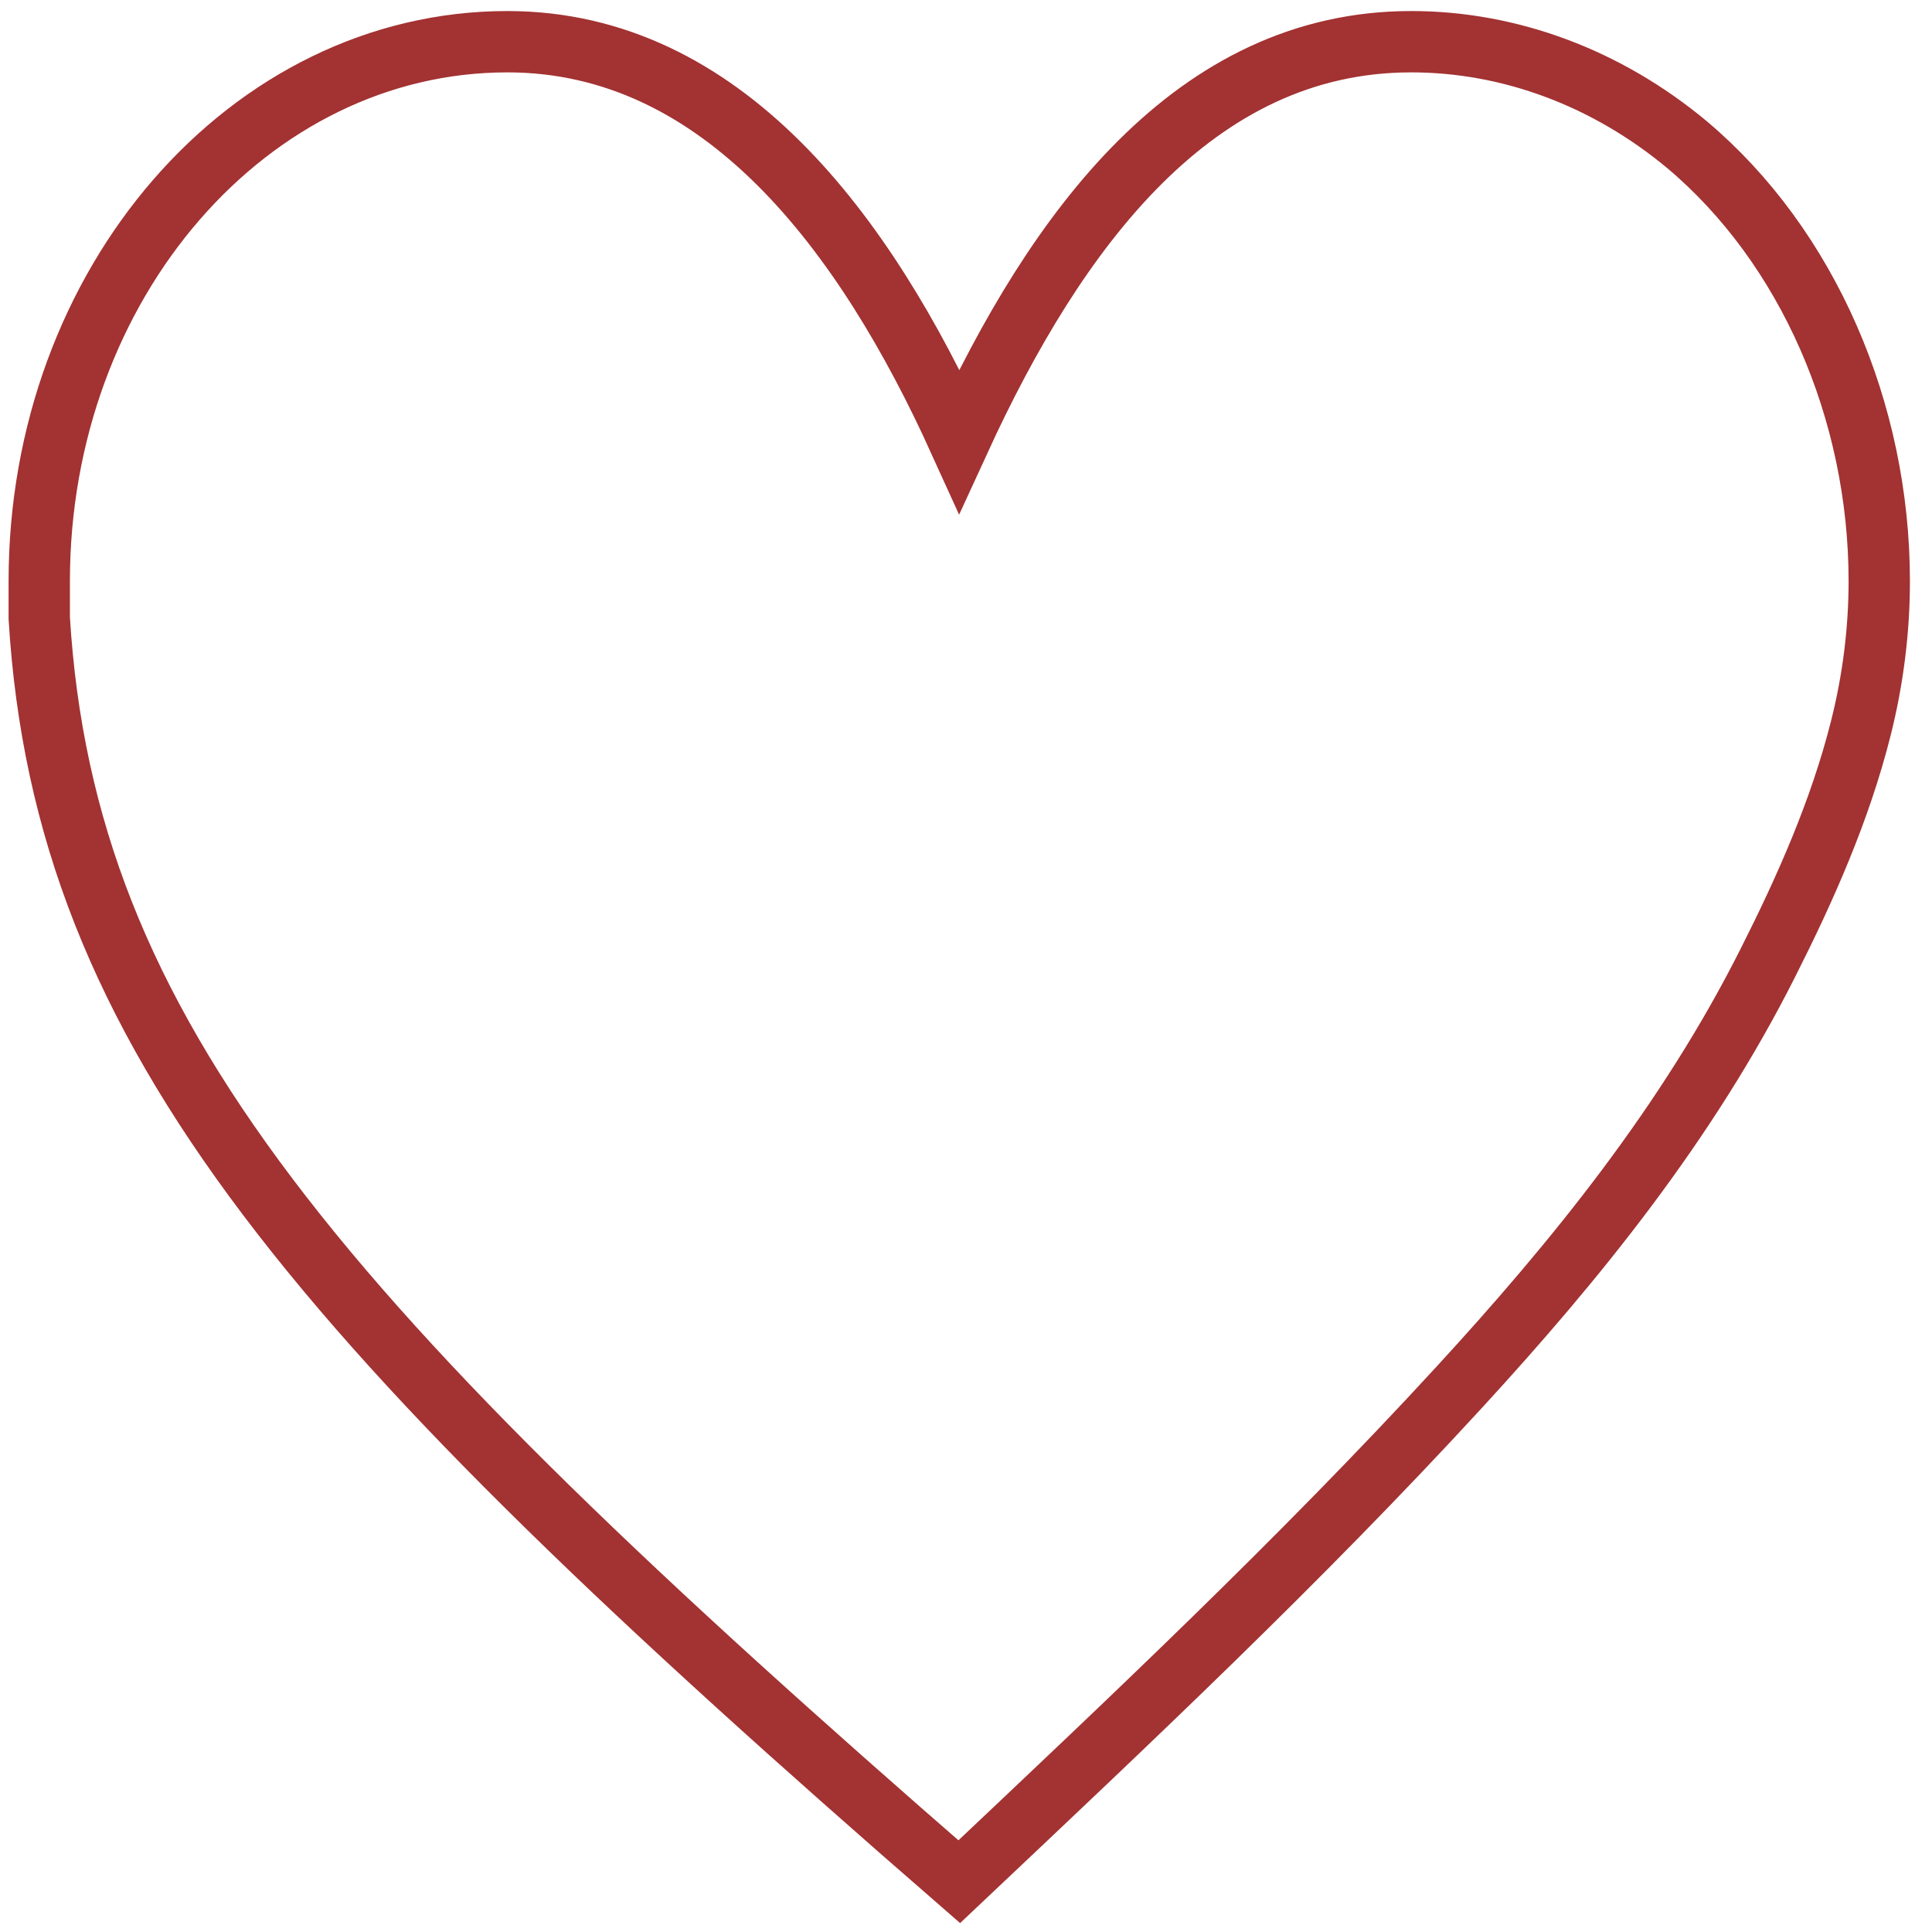
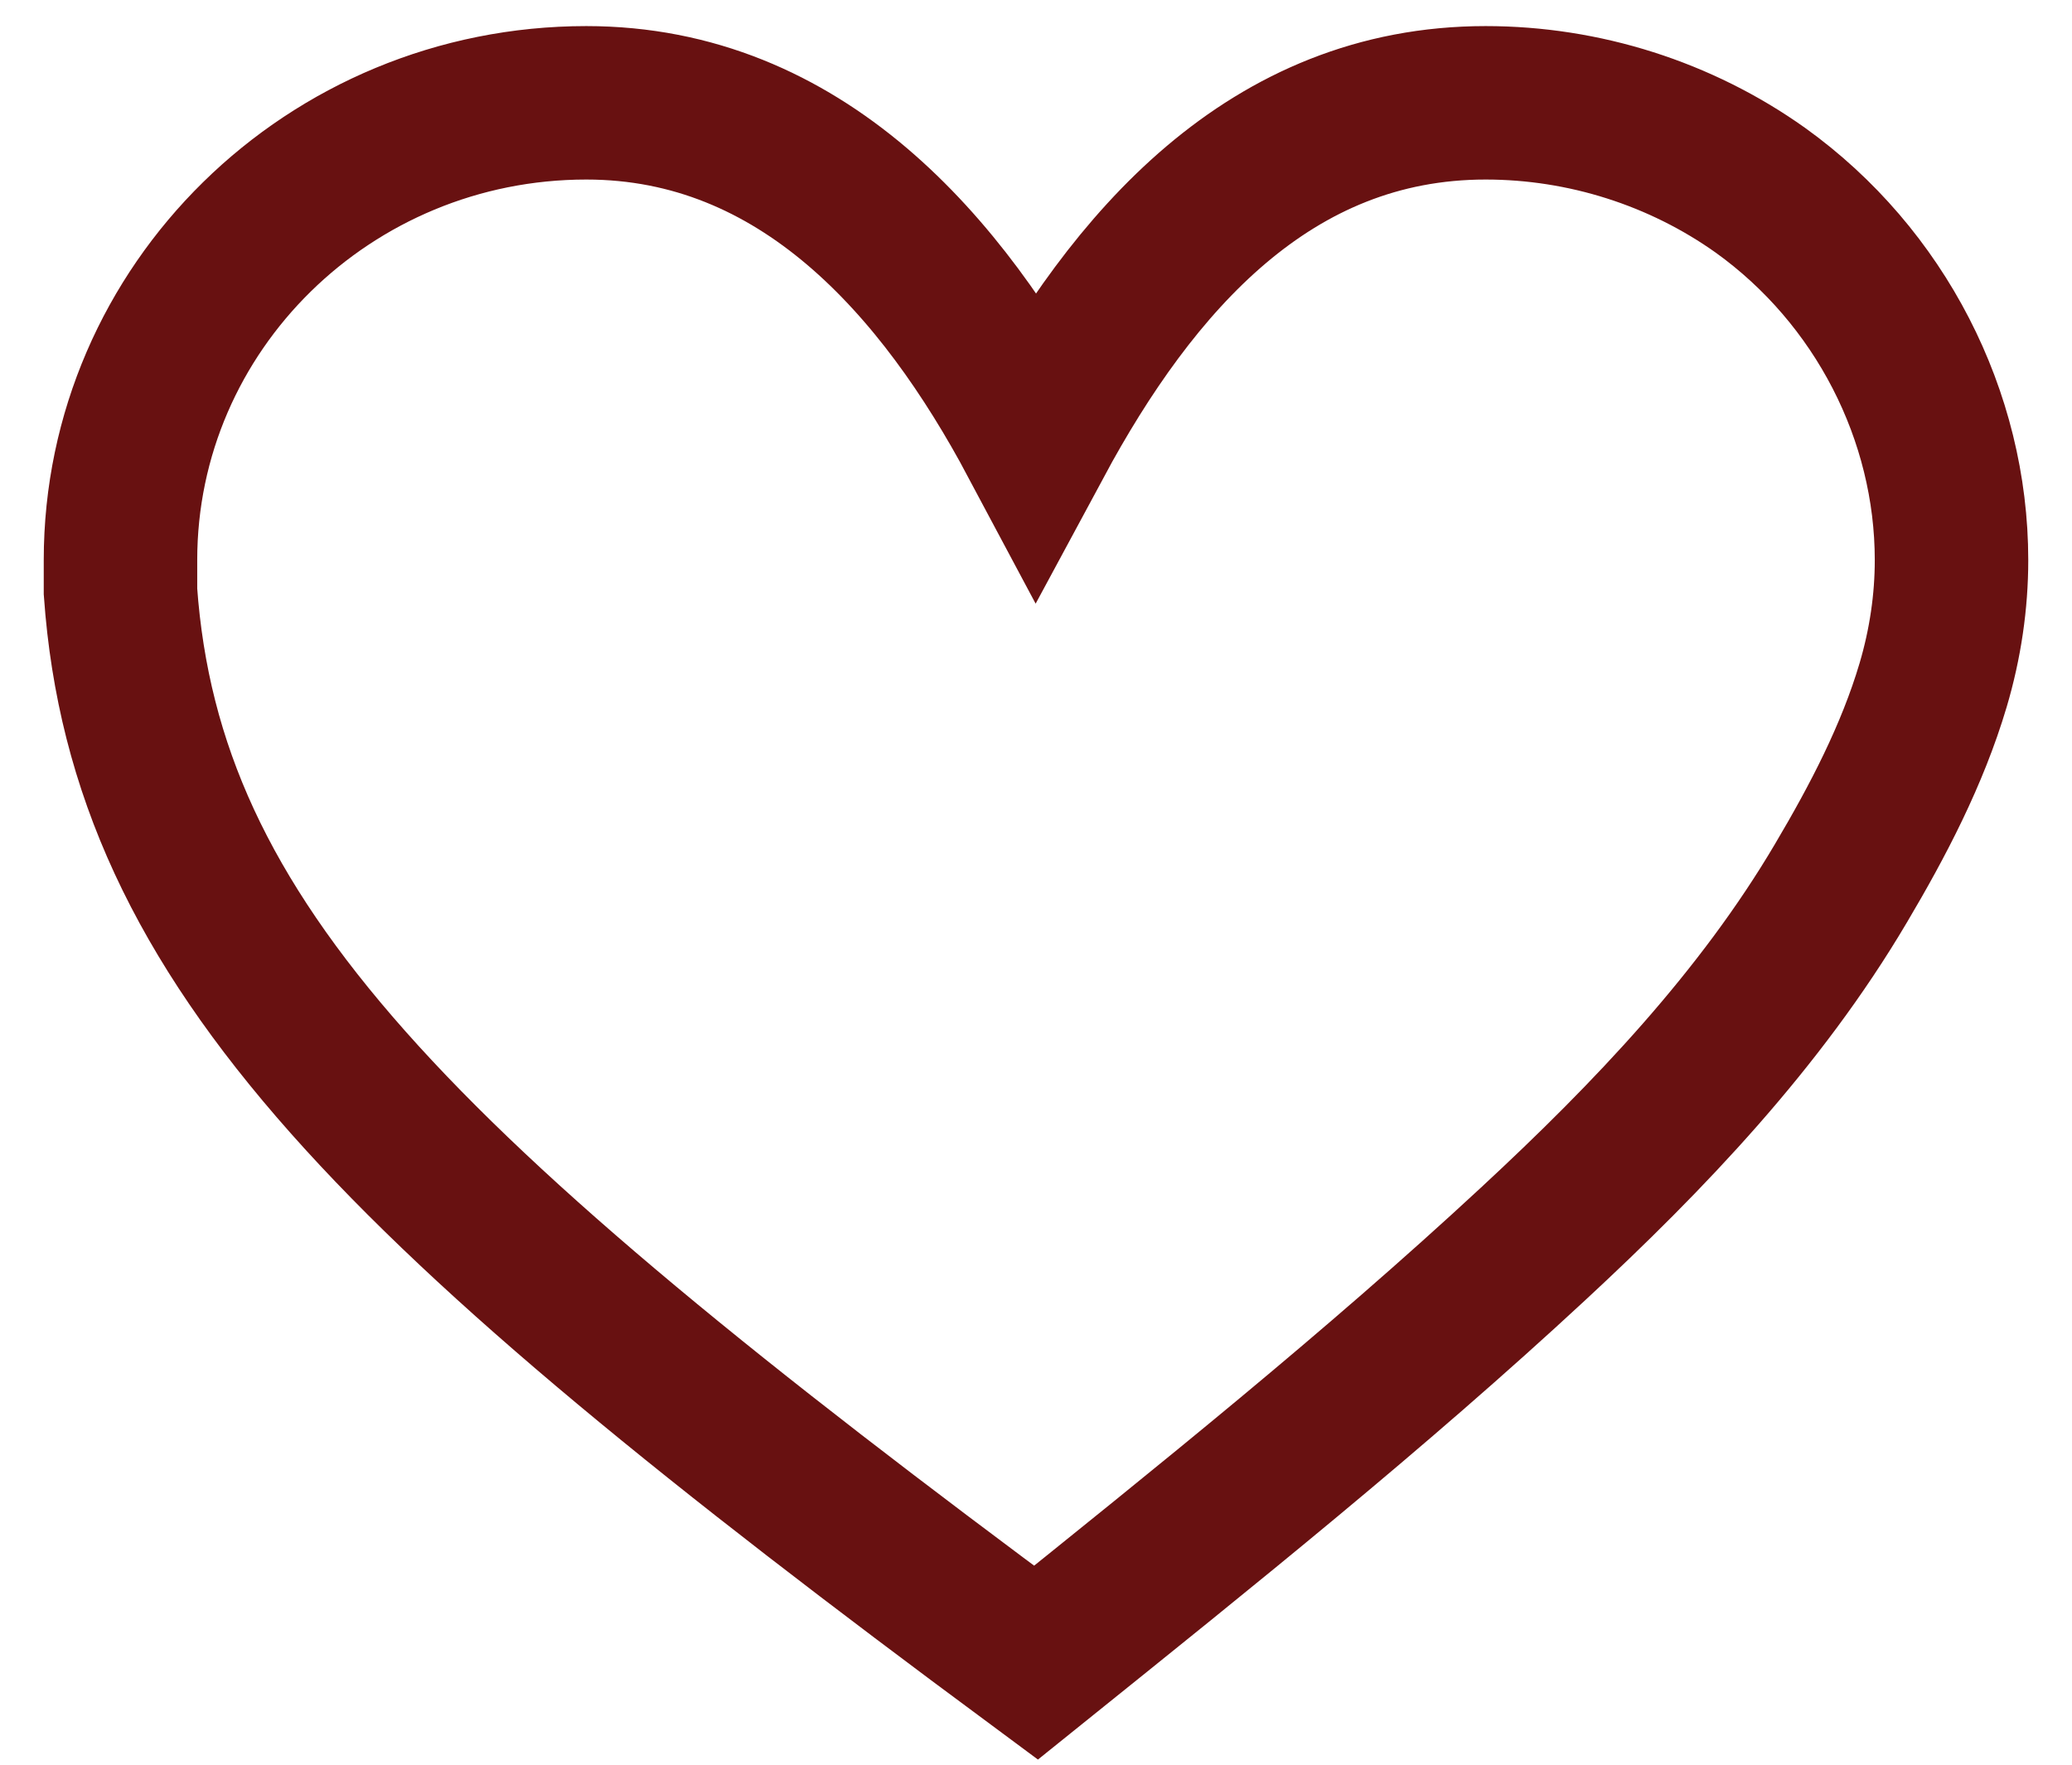
- <svg xmlns="http://www.w3.org/2000/svg" width="63" height="63" viewBox="0 0 63 63" fill="none">
-   <path fill-rule="evenodd" clip-rule="evenodd" d="M61.28 18.95C61.28 13.401 58.941 8.03 55.019 4.724C52.403 2.541 49.235 1.36 46.016 1.36C38.95 1.36 34.449 7.469 31.28 14.375C28.212 7.617 23.585 1.36 16.544 1.36C8.12 1.36 1.28 9.24 1.28 18.95C1.28 19.363 1.28 19.747 1.28 20.16C2.11 33.765 10.333 43.15 31.28 61.36C36.812 56.136 42.37 50.912 47.575 45.246C51.372 41.114 55.019 36.628 57.659 31.375C58.866 28.984 59.998 26.446 60.676 23.76C61.079 22.167 61.28 20.544 61.28 18.95Z" stroke="#A33232" stroke-width="2" stroke-miterlimit="10" />
+ <svg xmlns="http://www.w3.org/2000/svg" version="1.1" id="Layer_1" x="0px" y="0px" viewBox="0 0 27 23" style="enable-background:new 0 0 27 23;" xml:space="preserve">
+   <style type="text/css">
+ 	.st0{fill-rule:evenodd;clip-rule:evenodd;fill:none;stroke:#681111;stroke-width:2;stroke-miterlimit:10;}
+ </style>
+   <path class="st0" d="M25.43,7.3c0-1.88-0.93-3.7-2.49-4.82c-1.04-0.74-2.3-1.14-3.58-1.14c-2.81,0-4.6,2.07-5.86,4.41  c-1.22-2.29-3.06-4.41-5.86-4.41c-3.35,0-6.07,2.67-6.07,5.96c0,0.14,0,0.27,0,0.41c0.33,4.61,3.6,7.79,11.93,13.96  c2.2-1.77,4.41-3.54,6.48-5.46c1.51-1.4,2.96-2.92,4.01-4.7c0.48-0.81,0.93-1.67,1.2-2.58C25.35,8.39,25.43,7.84,25.43,7.3z" />
</svg>
